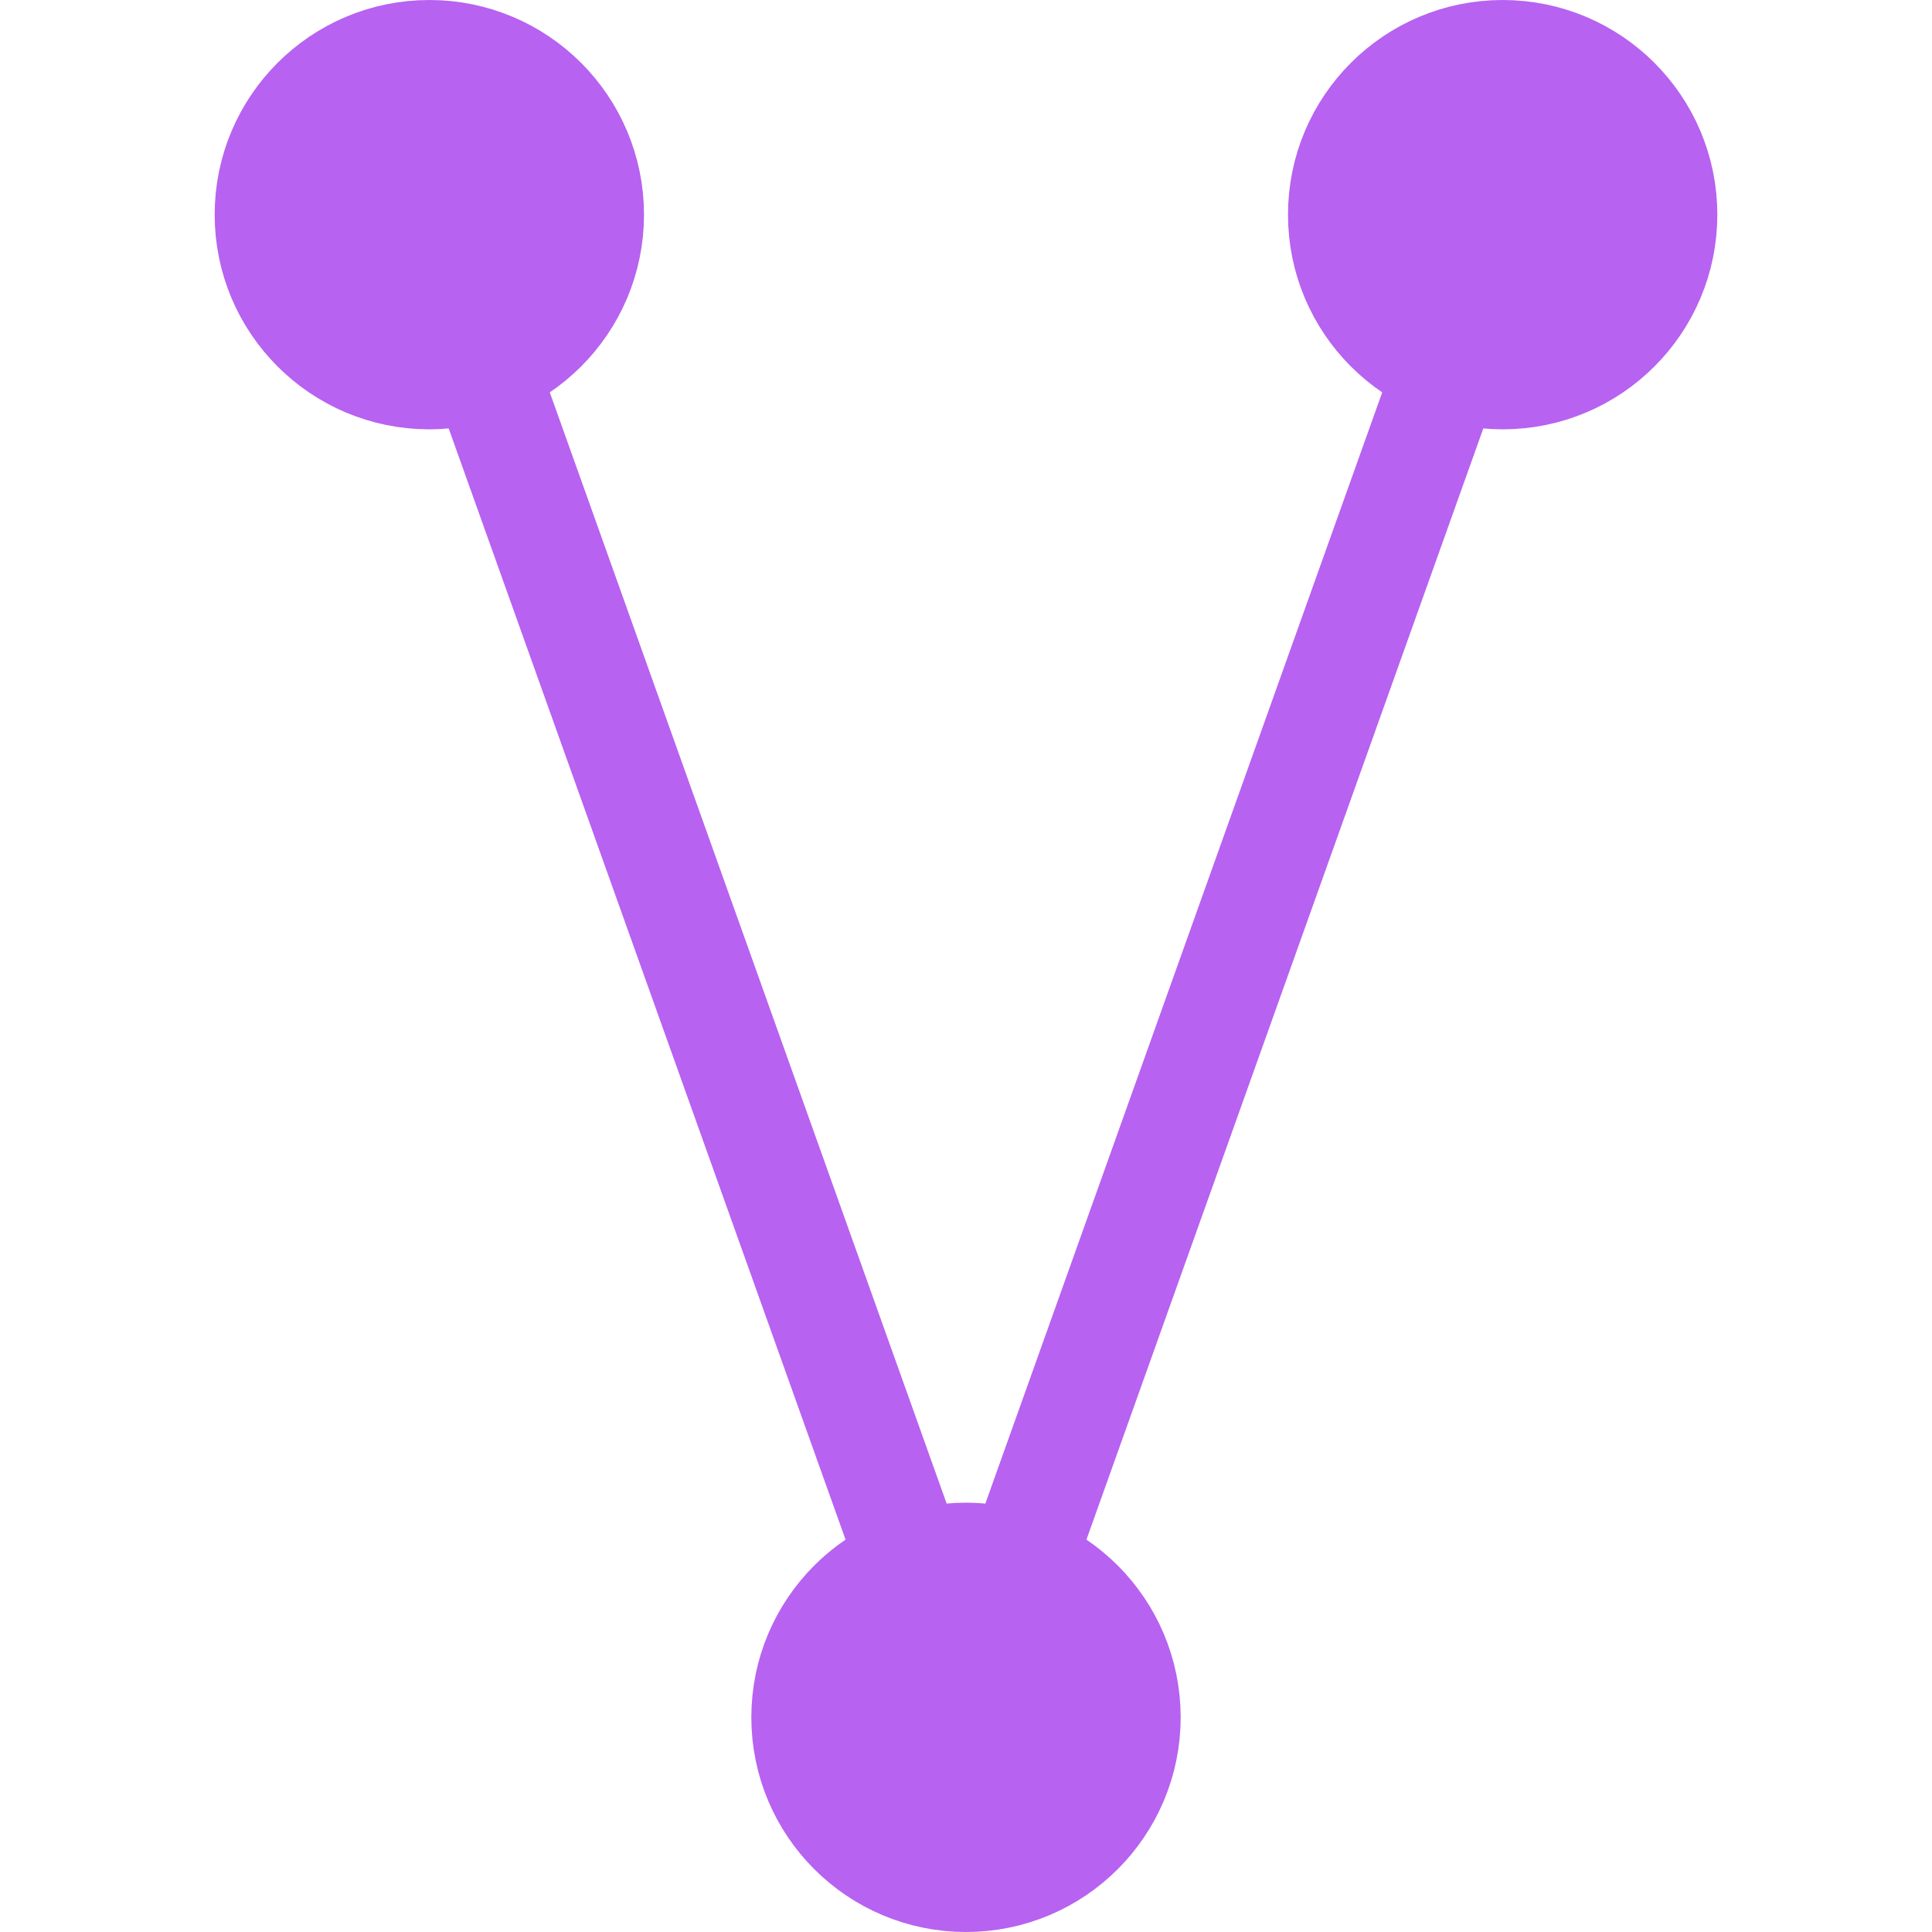
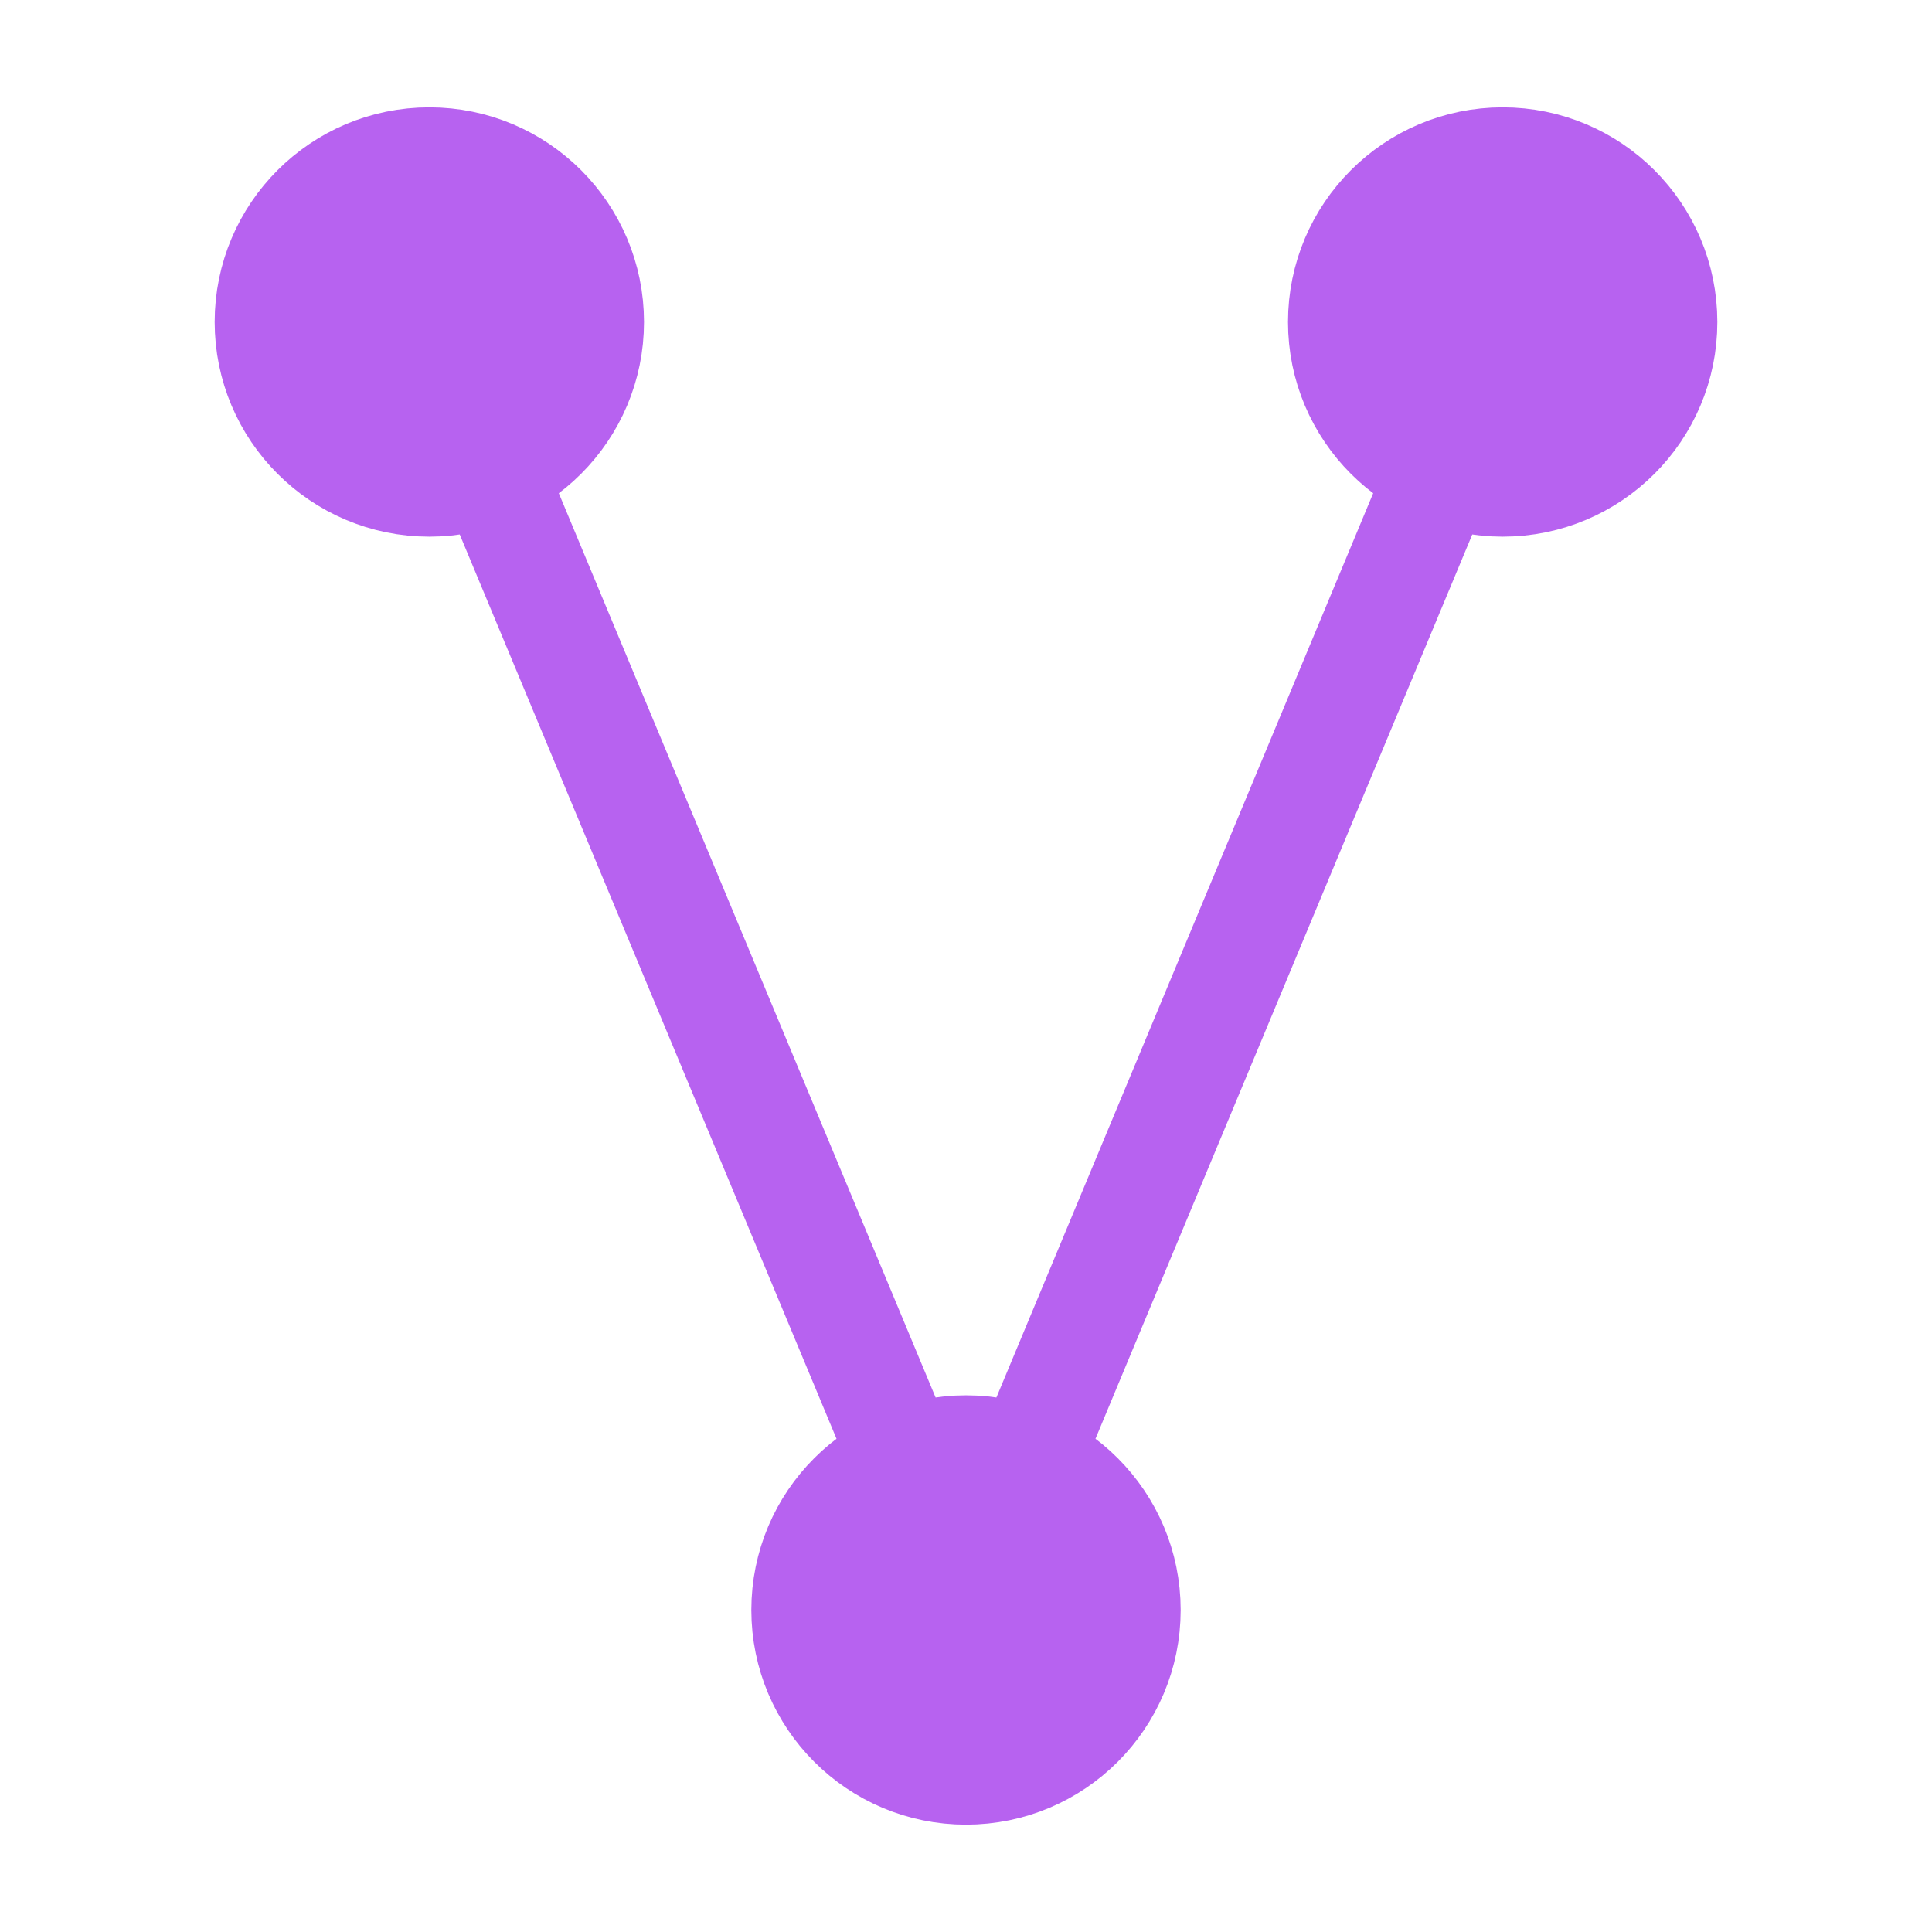
<svg xmlns="http://www.w3.org/2000/svg" version="1.1" width="18" height="18">
-   <g fill="#b762f0" stroke="#b762f0" stroke-linecap="round" stroke-linejoin="round" stroke-width="1">
-     <path d="M 2.5 2 a 1.5 1.5 0 0 0 3 0 a 1.5 1.5 0 0 0 -3 0 M 12.5 2 a 1.5 1.5 0 0 0 3 0 a 1.5 1.5 0 0 0 -3 0 M 7.5 16 a 1.5 1.5 0 0 0 3 0 a 1.5 1.5 0 0 0 -3 0 M 4 2 l 5 14 M 14 2 l -5 14" />
+   <g stroke-linecap="round" stroke-linejoin="round" stroke-width="1" fill="#b762f0" stroke="#b762f0">
+     <path id="shape" d="M 2.5 3 a 1.5 1.5 0 0 0 3 0 a 1.5 1.5 0 0 0 -3 0 M 12.5 3 a 1.5 1.5 0 0 0 3 0 a 1.5 1.5 0 0 0 -3 0 M 7.5 15 a 1.5 1.5 0 0 0 3 0 a 1.5 1.5 0 0 0 -3 0 M 4 3 l 5 12 M 14 3 l -5 12" />
  </g>
</svg>
